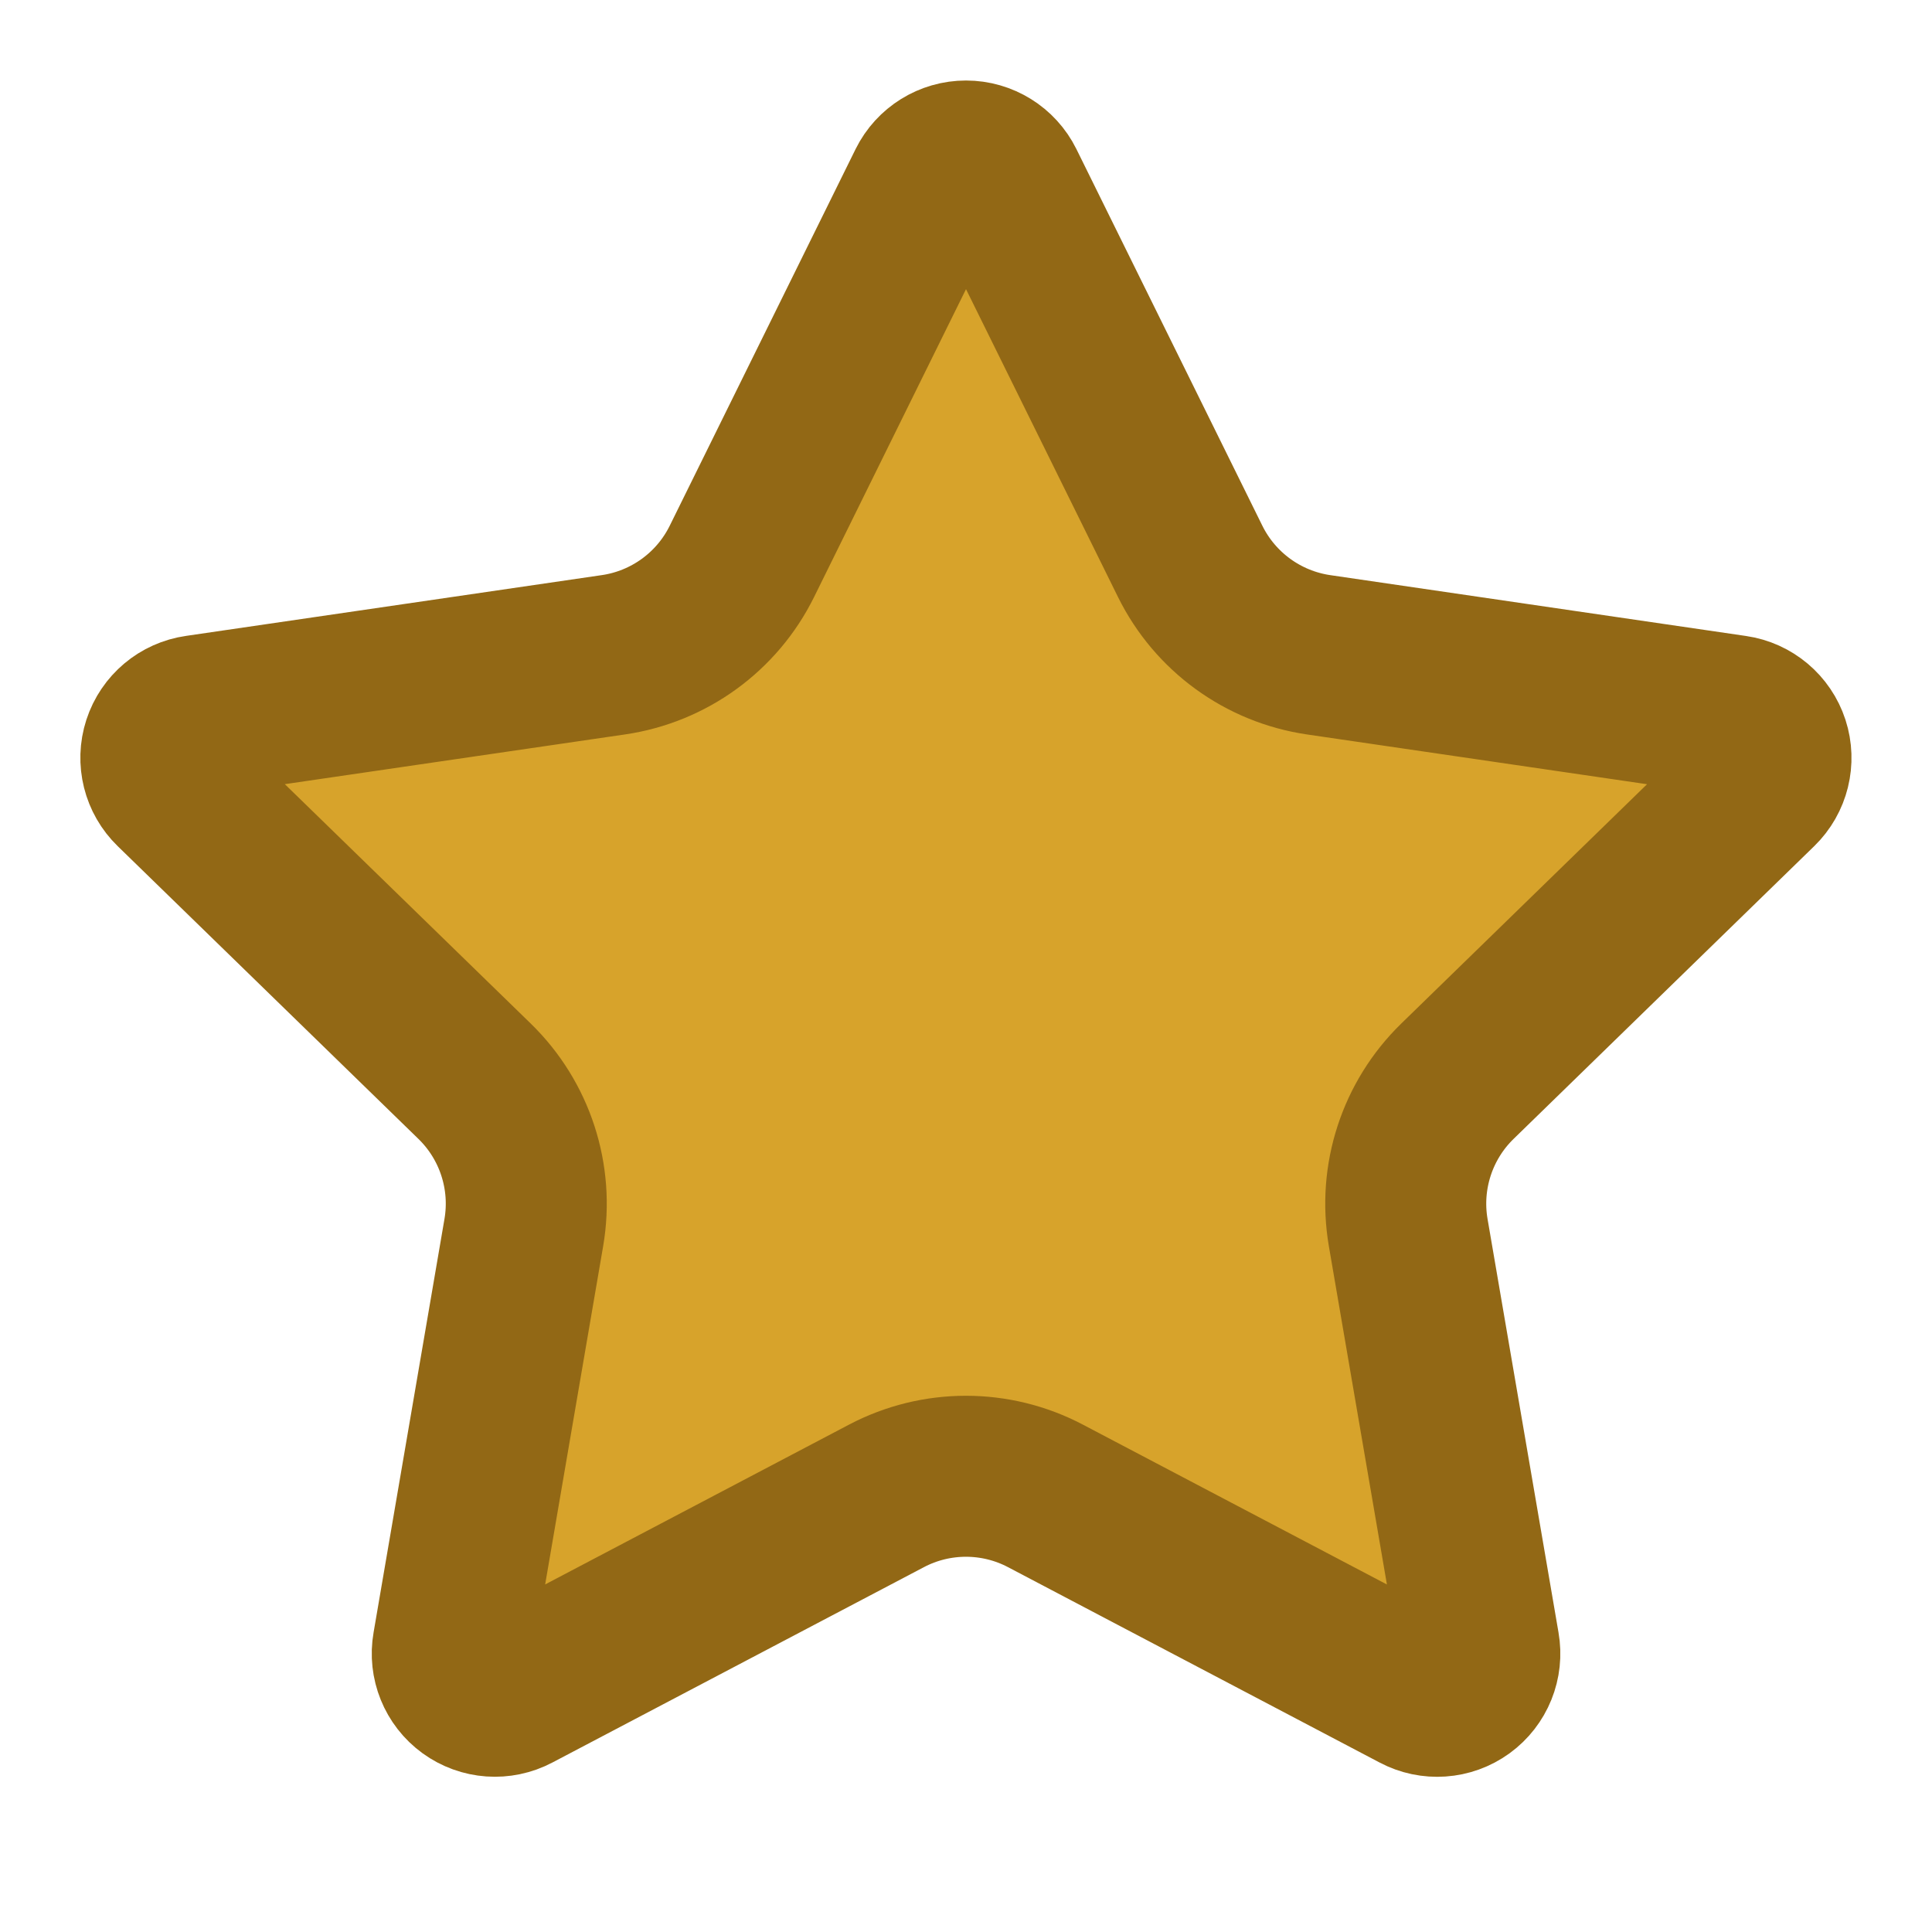
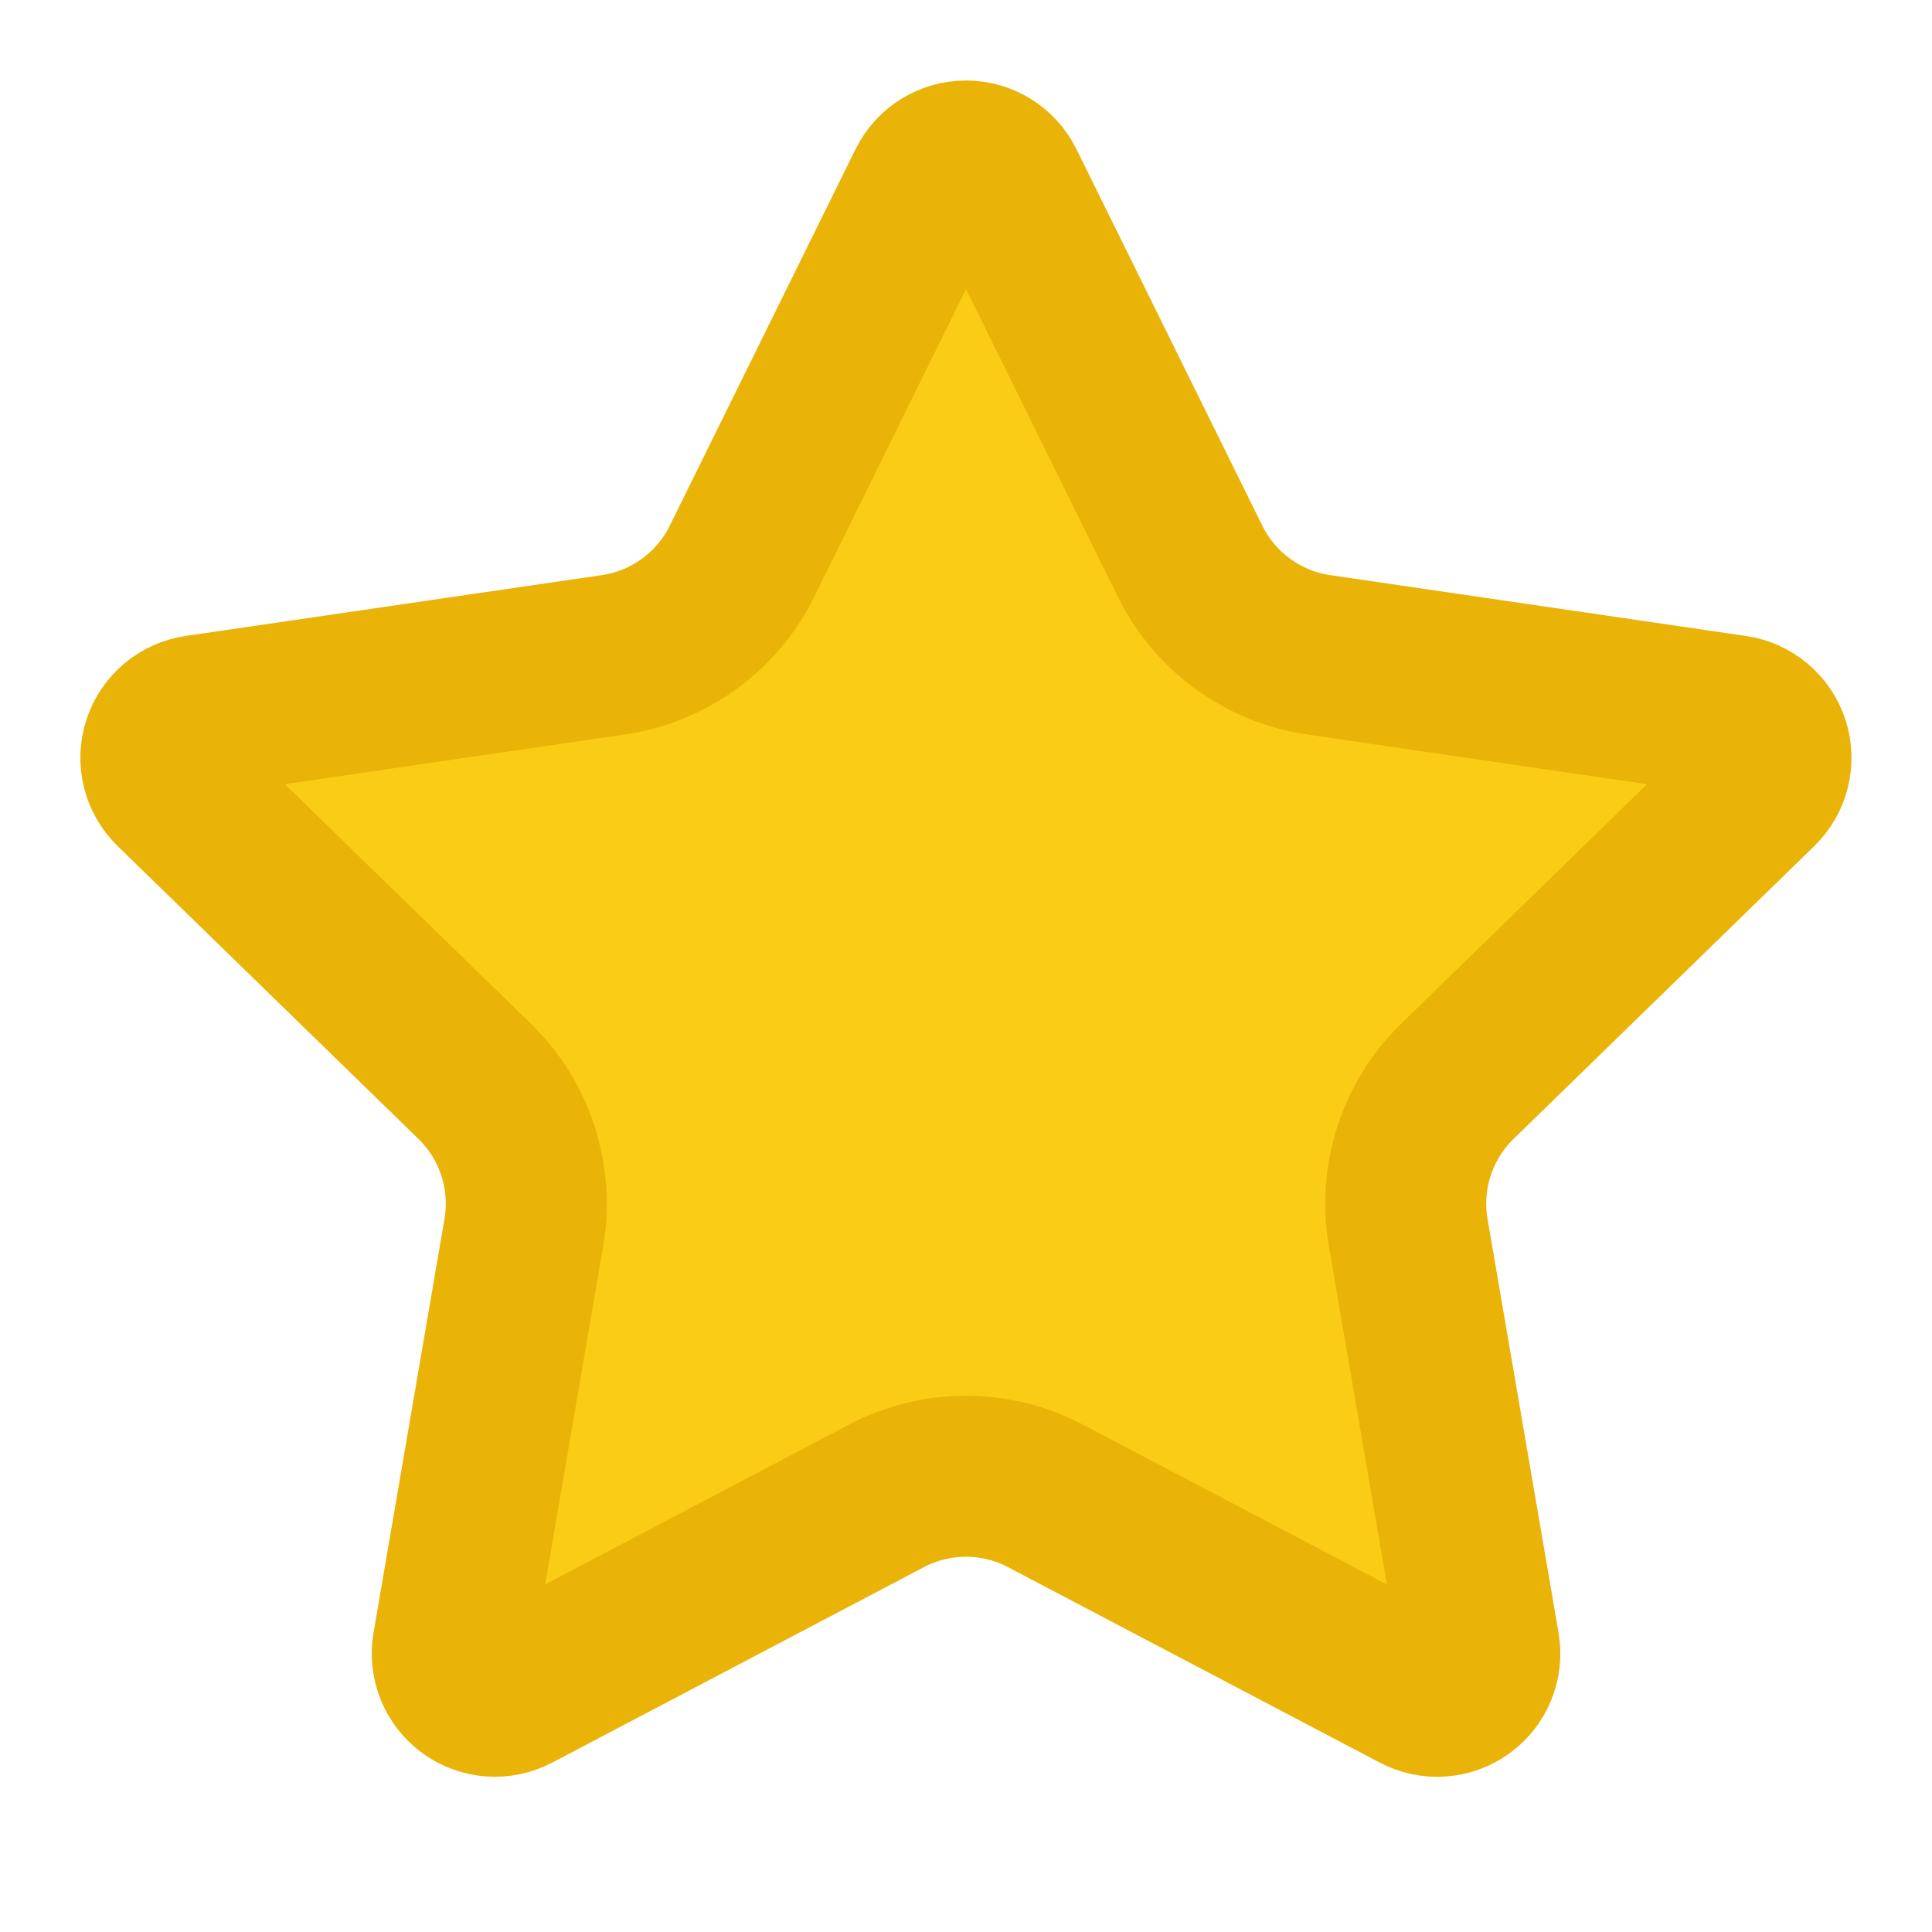
- <svg xmlns="http://www.w3.org/2000/svg" width="24" height="24" viewBox="0 0 24 24" fill="#d7a32b" stroke="#926815" stroke-width="2" stroke-linecap="round" stroke-linejoin="round">
+ <svg xmlns="http://www.w3.org/2000/svg" width="24" height="24" viewBox="0 0 24 24" fill="#facc15" stroke="#eab308" stroke-width="2" stroke-linecap="round" stroke-linejoin="round">
  <path d="M11.525 2.295a.53.53 0 0 1 .95 0l2.31 4.679a2.123 2.123 0 0 0 1.595 1.16l5.166.756a.53.53 0 0 1 .294.904l-3.736 3.638a2.123 2.123 0 0 0-.611 1.878l.882 5.14a.53.53 0 0 1-.771.56l-4.618-2.428a2.122 2.122 0 0 0-1.973 0L6.396 21.01a.53.53 0 0 1-.77-.56l.881-5.139a2.122 2.122 0 0 0-.611-1.879L2.16 9.795a.53.53 0 0 1 .294-.906l5.165-.755a2.122 2.122 0 0 0 1.597-1.16z" />
</svg>
